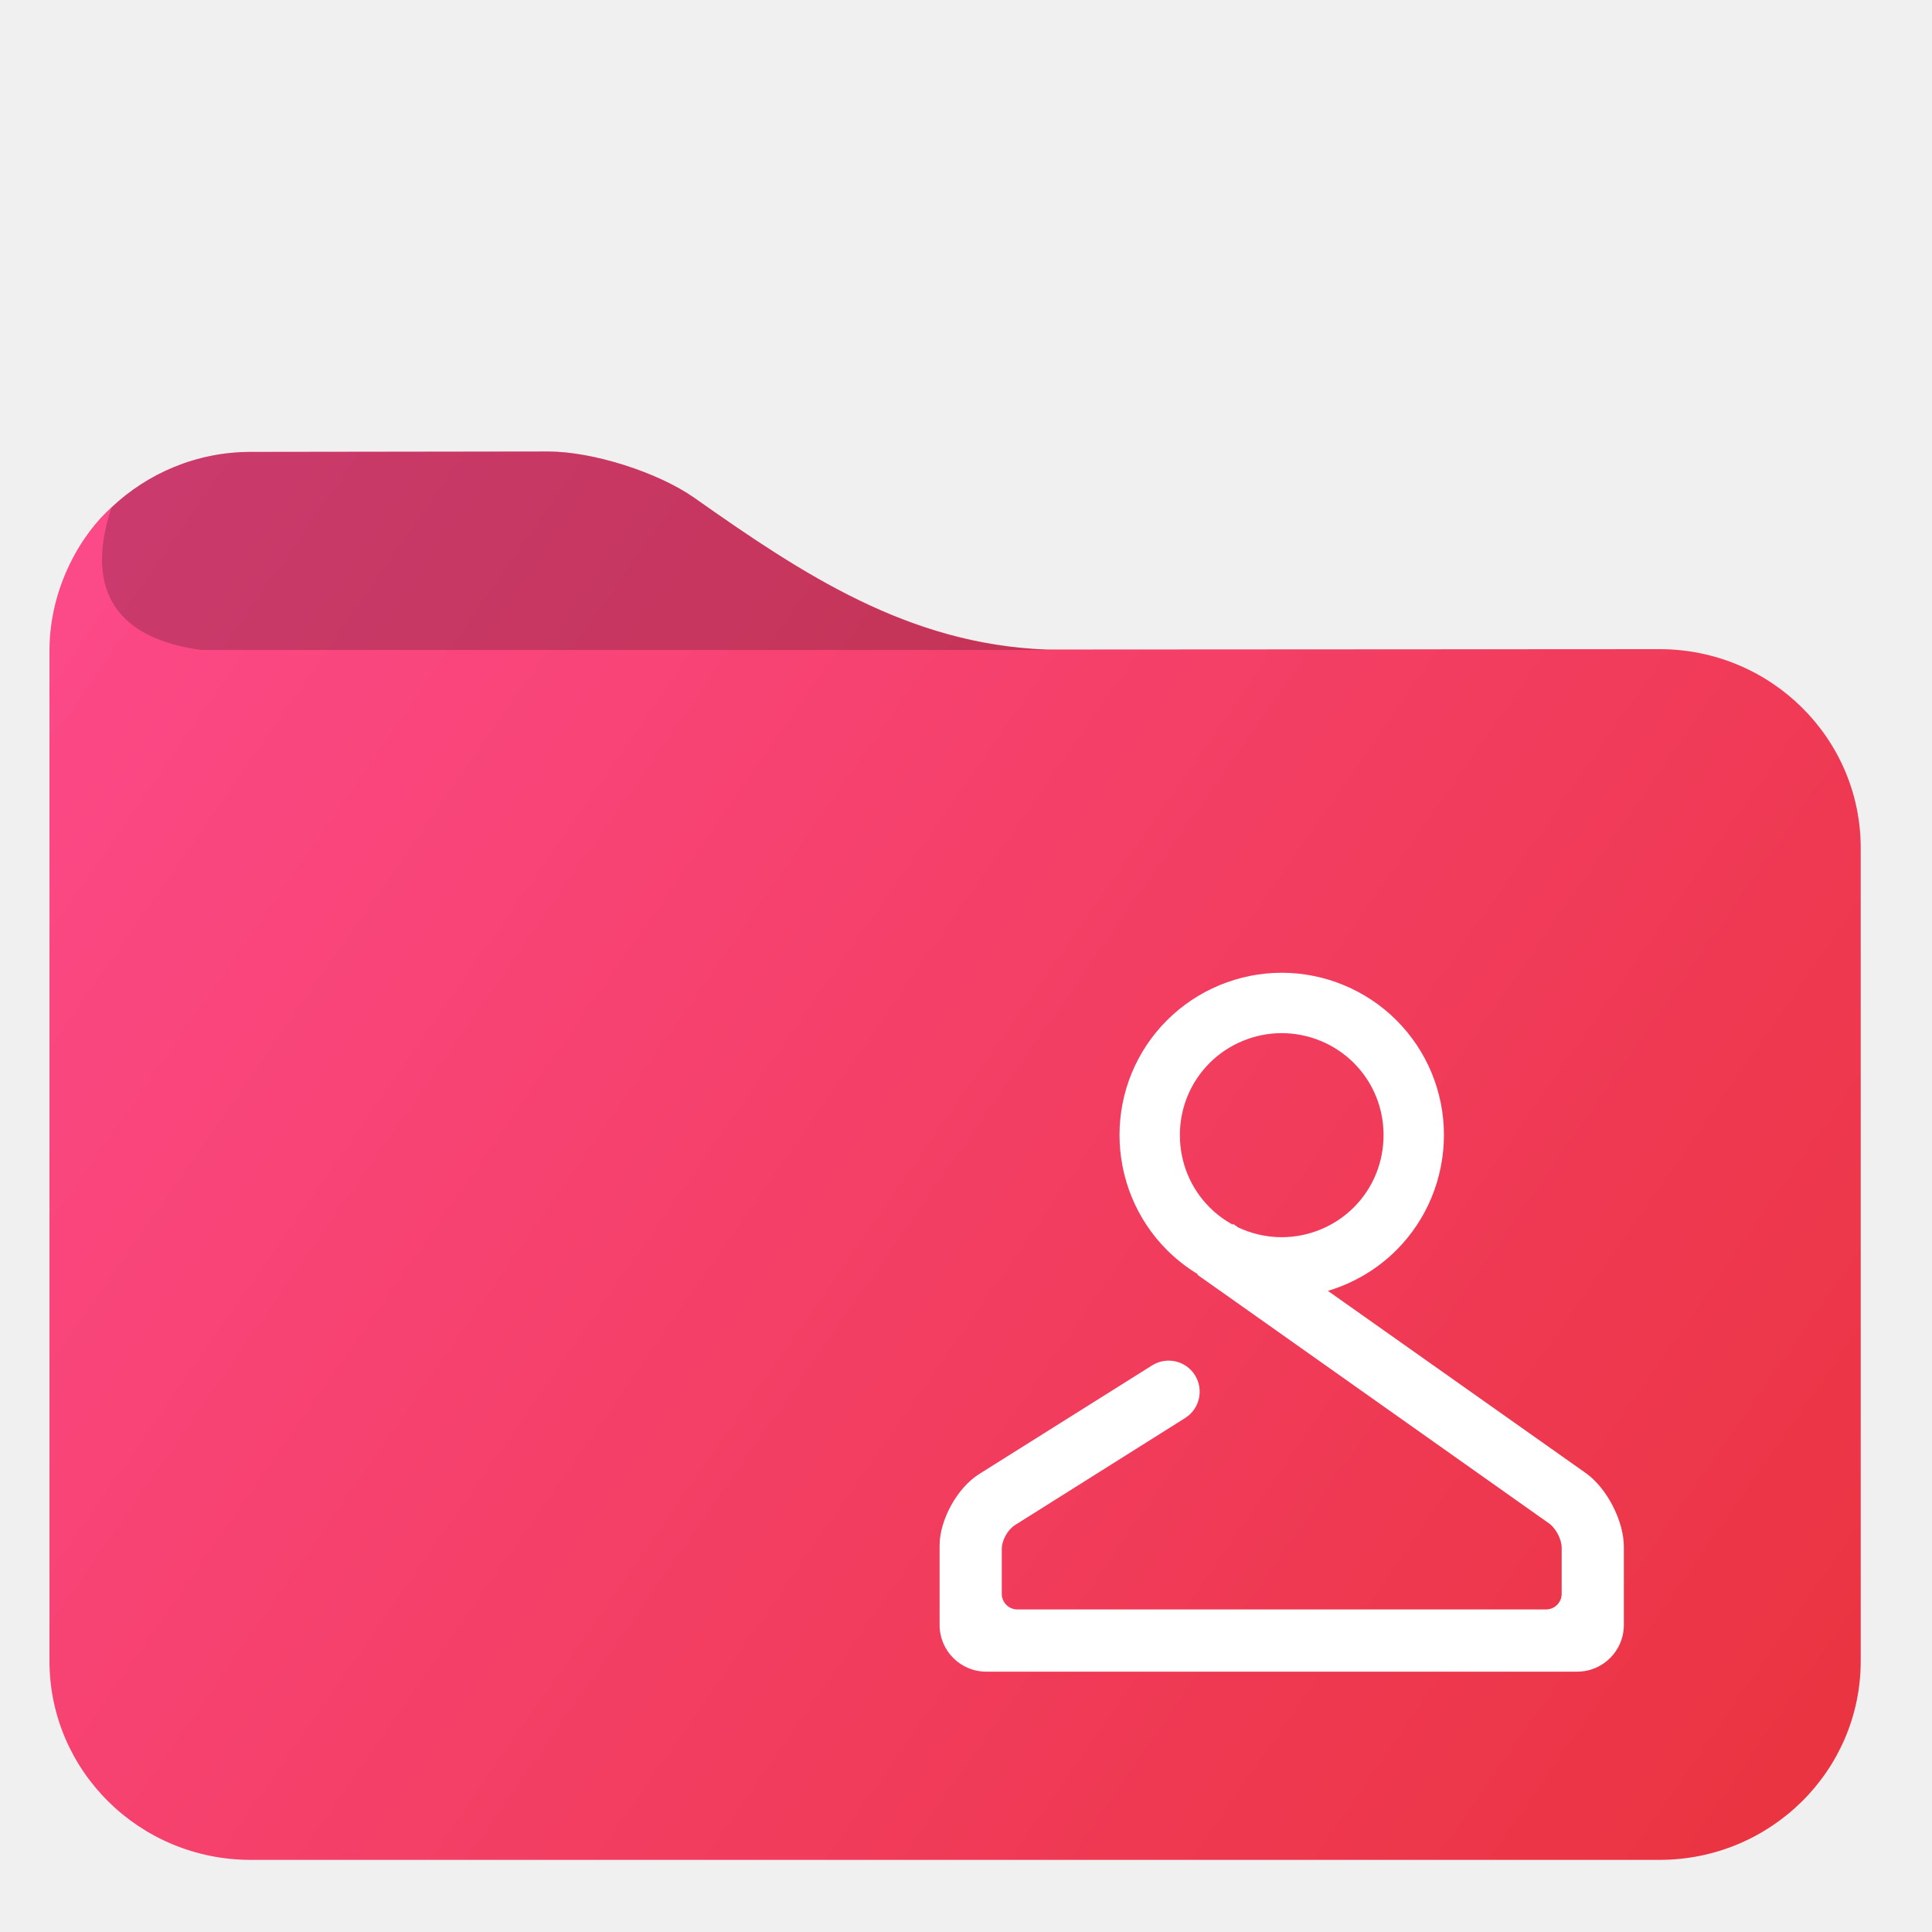
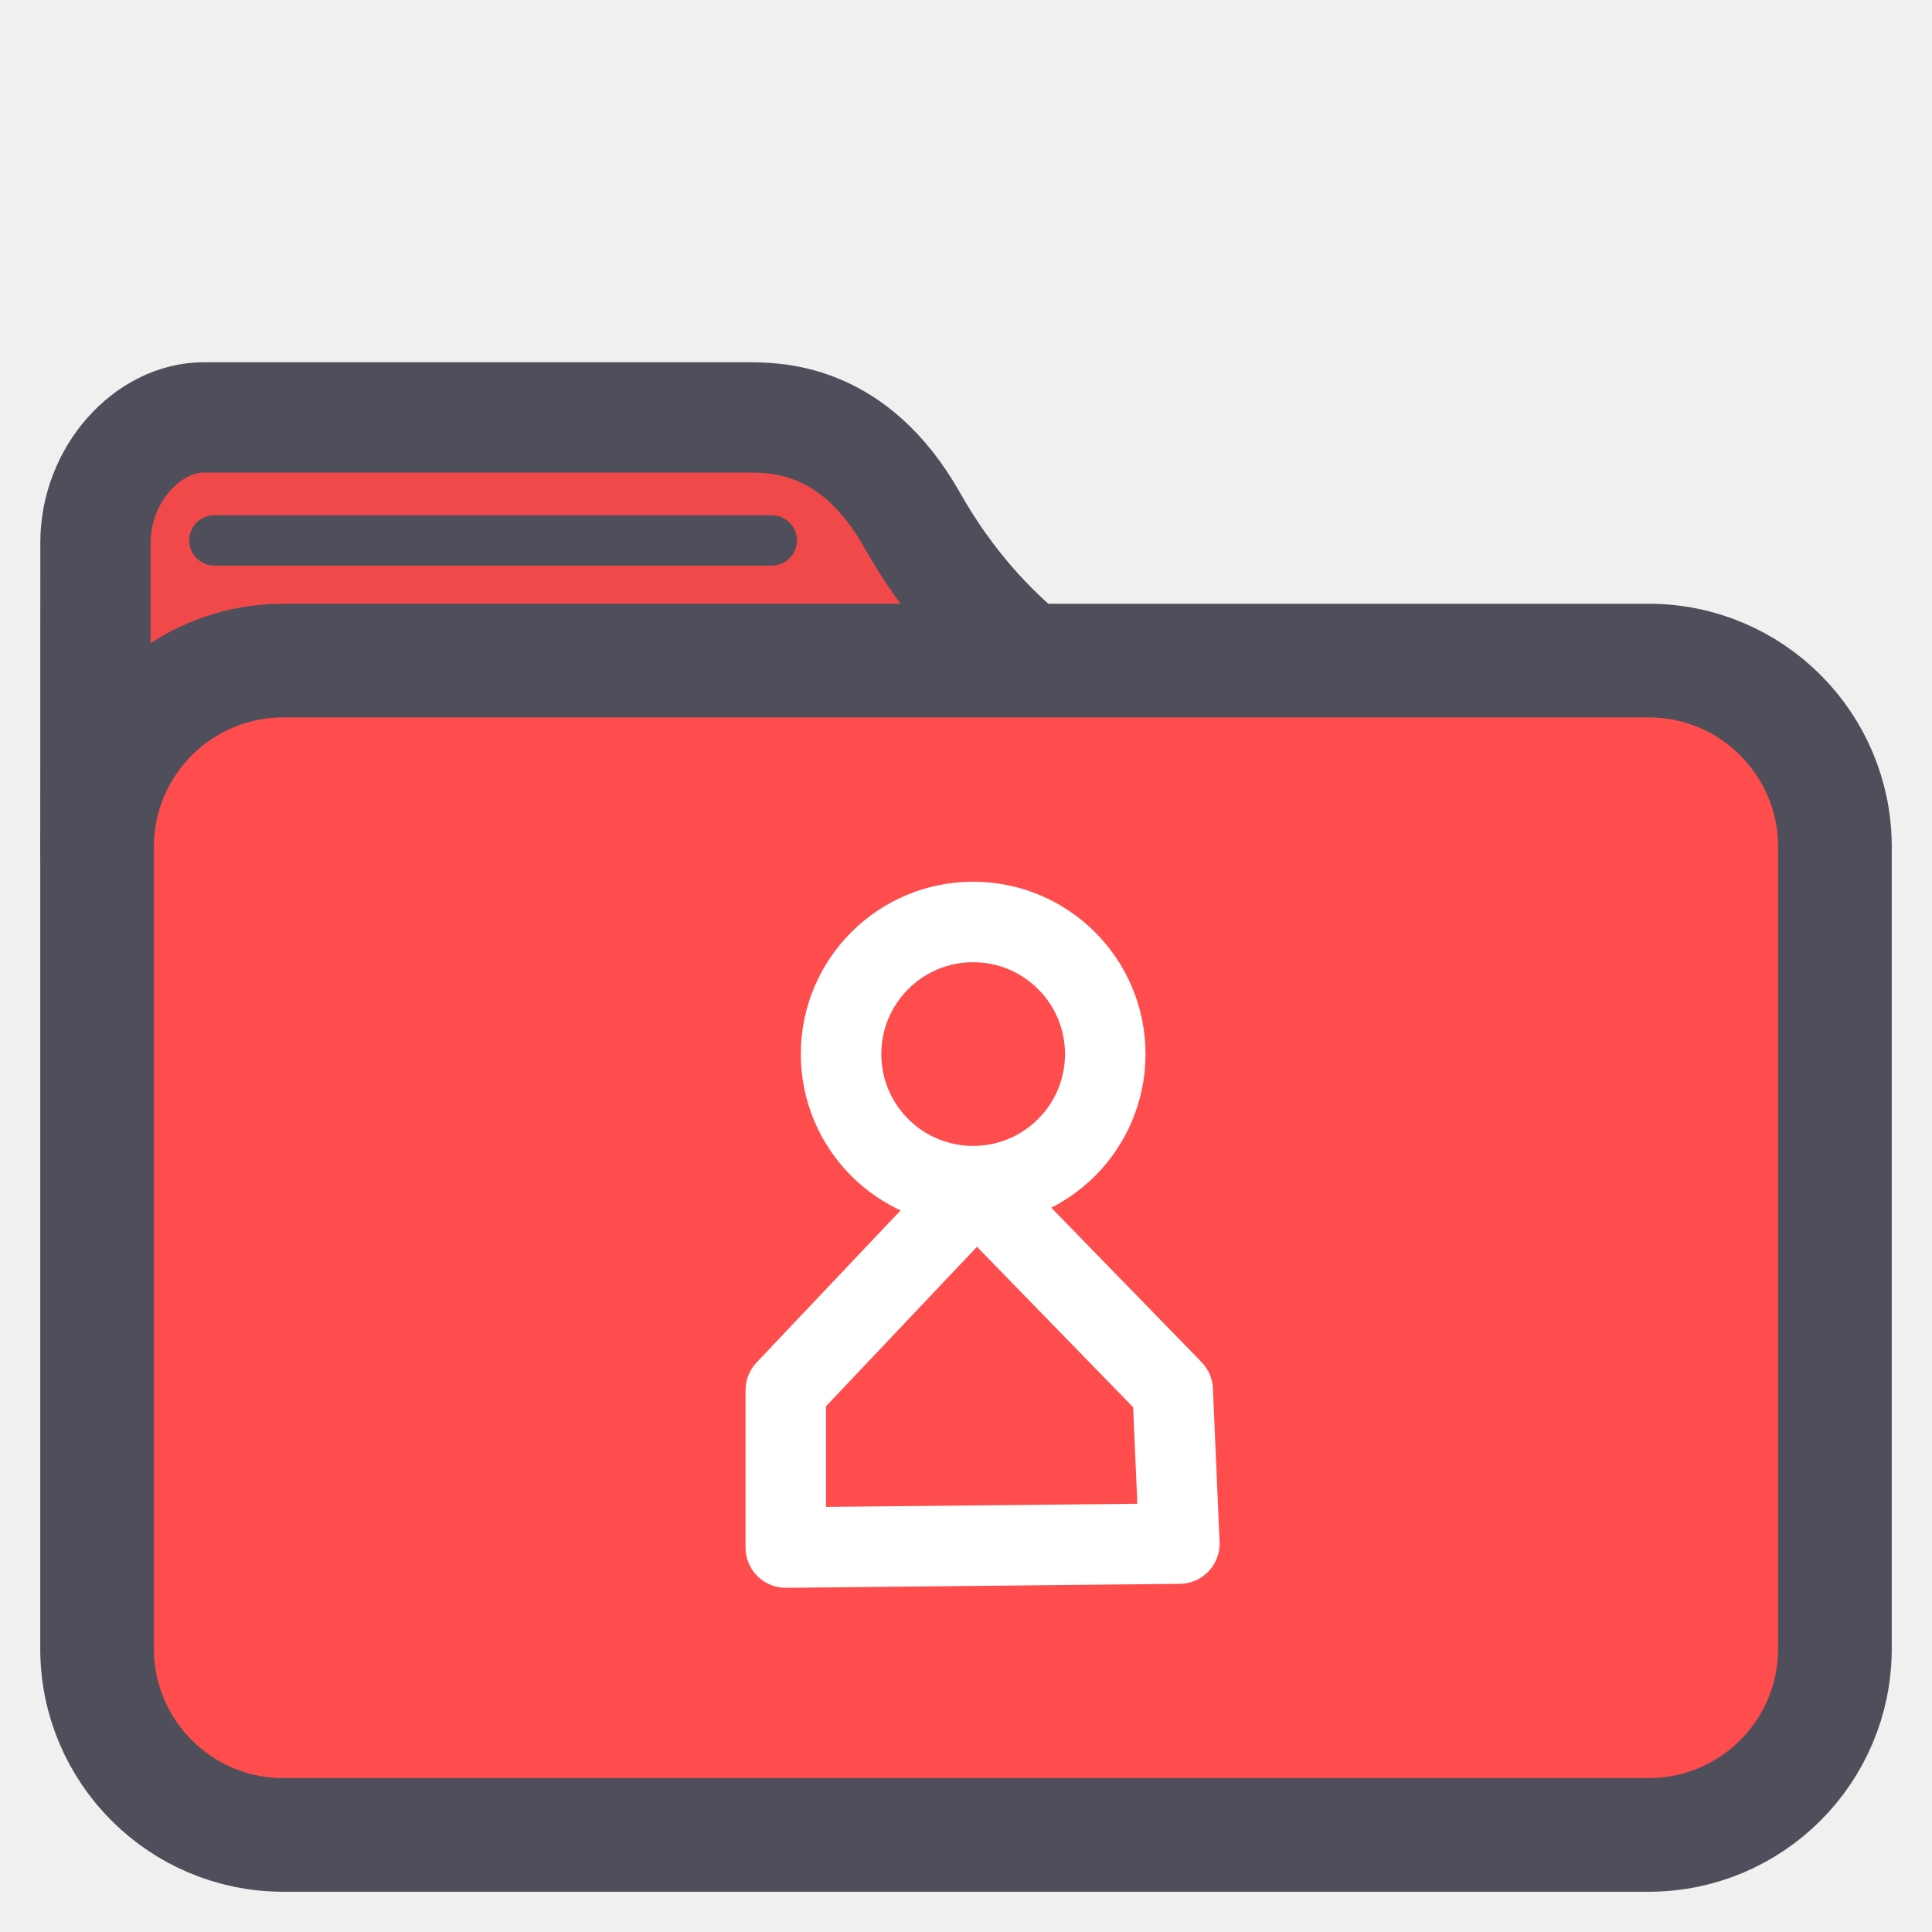
- <svg xmlns="http://www.w3.org/2000/svg" xmlns:xlink="http://www.w3.org/1999/xlink" style="isolation:isolate" viewBox="0 0 48 48" width="48pt" height="48pt" version="1.1" id="svg3">
+ <svg xmlns="http://www.w3.org/2000/svg" width="48pt" height="48pt" style="isolation:isolate" version="1.1" viewBox="0 0 48 48" id="svg3">
  <defs id="defs3">
-     <linearGradient id="linearGradient2">
-       <stop style="stop-color:#fc4988;stop-opacity:1;" offset="0" id="stop3" />
-       <stop style="stop-color:#ea333e;stop-opacity:1;" offset="1" id="stop4" />
+     <style type="text/css" id="current-color-scheme">
+       .ColorScheme-Text {
+         color:#ffffff;
+       }
+       .ColorScheme-Highlight {
+         color:#50c9c3;
+       }
+       </style>
+     <linearGradient id="a-3" x2="1" y1="0.5" y2="0.5" gradientTransform="matrix(45,0,0,33.7,-59.97633,-7.281397)" gradientUnits="userSpaceOnUse">
+       <stop stop-color="#50c9c3" offset="0" id="stop1-6" />
+       <stop stop-color="#96deda" offset=".983" id="stop2-7" />
    </linearGradient>
-     <linearGradient id="_lgradient_7" x1="0.031" y1="0.109" x2="0.958" y2="0.975" gradientTransform="matrix(45.007,0,0,34.066,1.222,12.142)" gradientUnits="userSpaceOnUse">
-       <stop offset="0%" stop-opacity="1" style="stop-color:rgb(252,73,136)" id="stop1" />
-       <stop offset="98.75%" stop-opacity="1" style="stop-color:rgb(234,51,62)" id="stop2" />
-     </linearGradient>
-     <linearGradient xlink:href="#linearGradient2" id="linearGradient4" x1="1.395" y1="14.951" x2="46.229" y2="46.208" gradientUnits="userSpaceOnUse" />
  </defs>
-   <path id="path4" d="m 13.619,11.217 -7.39,0.01 c -1.34,0 -2.56,0.529 -3.46,1.38 -0.726,0.641 -1.54,1.96 -1.54,3.56 v 25.1 c 0,2.73 2.24,4.941 5,4.941 H 41.229 c 2.76,0 5,-2.211 5,-4.941 V 21.067 c 0,-2.73 -2.24,-4.939 -5,-4.939 l -15.229,0.009 C 22.579,16.008 19.95,14.272 17.249,12.367 16.35,11.735 14.729,11.217 13.619,11.217 Z" style="isolation:isolate;fill:url(#linearGradient4);fill-opacity:1" />
-   <path d="m 6.229,11.228 c -1.34,0 -2.56,0.529 -3.46,1.38 -0.7,2.127 0.202,3.267 2.23,3.54 H 26.299 c -3.57,-0.034 -6.27,-1.82 -9.05,-3.78 -0.899,-0.632 -2.52,-1.15 -3.63,-1.15 z m -4.13,2.17 c -0.008,0.012 -0.017,0.024 -0.025,0.036 0.008,-0.012 0.017,-0.024 0.025,-0.036 z m -0.202,0.324 c -0.043,0.075 -0.085,0.15 -0.124,0.227 0.04,-0.079 0.082,-0.153 0.124,-0.227 z m -0.193,0.371 c -0.054,0.115 -0.104,0.232 -0.149,0.352 0.046,-0.121 0.097,-0.238 0.149,-0.352 z m -0.192,0.469 c -0.045,0.127 -0.083,0.258 -0.117,0.389 0.035,-0.133 0.073,-0.263 0.117,-0.389 z m -0.148,0.504 c -0.03,0.129 -0.052,0.261 -0.072,0.394 0.02,-0.133 0.042,-0.266 0.072,-0.394 z m -0.098,0.563 c -0.02,0.179 -0.032,0.361 -0.032,0.546 -3.73e-4,-0.186 0.012,-0.368 0.032,-0.546 z" fill="#37a29c" id="path2-5" style="isolation:isolate;fill:#000000;fill-opacity:0.2" />
-   <path d="m 29.76,31.657 -0.01,0.015 0.63,0.444 8.103,5.731 c 0.174,0.123 0.316,0.396 0.316,0.609 v 1.144 c 0,0.213 -0.174,0.386 -0.387,0.386 h -13.136 c -0.213,0 -0.387,-0.173 -0.387,-0.386 v -1.117 c 0,-0.213 0.147,-0.478 0.327,-0.592 l 4.229,-2.661 v 0 c 0.36,-0.226 0.469,-0.703 0.243,-1.064 v 0 c -0.226,-0.362 -0.704,-0.47 -1.066,-0.242 v 0 l -4.296,2.699 c -0.542,0.34 -0.982,1.136 -0.982,1.775 v 1.975 c 0,0.639 0.519,1.159 1.159,1.159 h 14.682 c 0.64,0 1.159,-0.52 1.159,-1.159 v -1.948 c 0,-0.639 -0.424,-1.459 -0.947,-1.828 l -6.406,-4.526 c 0.639,-0.191 1.227,-0.537 1.703,-1.013 0.76,-0.76 1.18,-1.79 1.18,-2.86 0,-1.07 -0.42,-2.09 -1.18,-2.85 -0.75,-0.75 -1.78,-1.18 -2.85,-1.18 -1.07,0 -2.1,0.43 -2.85,1.18 -0.76,0.76 -1.18,1.78 -1.18,2.85 v 0 c 0,1.07 0.42,2.1 1.18,2.86 0.231,0.231 0.489,0.432 0.766,0.599 z m 0.866,-1.231 0.013,-0.018 0.119,0.085 c 0.337,0.159 0.708,0.245 1.086,0.245 0.67,0 1.32,-0.27 1.79,-0.74 0.48,-0.48 0.74,-1.12 0.74,-1.8 0,-0.67 -0.26,-1.31 -0.74,-1.79 -0.47,-0.47 -1.12,-0.74 -1.79,-0.74 -0.67,0 -1.32,0.27 -1.79,0.74 -0.48,0.48 -0.74,1.12 -0.74,1.79 v 0 c 0,0.68 0.26,1.32 0.74,1.8 0.17,0.17 0.363,0.313 0.572,0.428 z" fill-rule="evenodd" fill="#ffffff" id="path3-3" style="isolation:isolate" />
+   <linearGradient id="a" x2="1" y1=".5" y2=".5" gradientTransform="matrix(45 0 0 33.7 1.49 12.8)" gradientUnits="userSpaceOnUse">
+     <stop stop-color="#50c9c3" offset="0" id="stop1" style="stop-color:#ffffff;stop-opacity:0;" />
+     <stop stop-color="#96deda" offset="0.983" id="stop2" style="stop-color:#ffffff;stop-opacity:0.4;" />
+   </linearGradient>
+   <g id="layer2" style="display:inline">
+     <path d="m 5.229,10.3 c -1.289,0 -2.327,0.778 -2.327,1.744 v 4.372 c 0,0.967 1.038,1.744 2.327,1.744 H 20.174 c 1.289,0 2.328,-0.778 2.328,-1.744 v -4.372 C 22.502,11.078 21.463,10.3 20.174,10.3 Z" style="isolation:isolate;fill:#ff4d4d;stroke:none;stroke-width:1.184;stroke-linecap:round;stroke-linejoin:round;stroke-dasharray:none;fill-opacity:1" id="path6-5" />
+     <rect style="isolation:isolate;fill:#000000;fill-opacity:0.057;stroke:none;stroke-width:2.18;stroke-linecap:round;stroke-linejoin:round;stroke-dasharray:none;stroke-opacity:1;paint-order:normal" id="rect8" width="19.6" height="12.062" x="3" y="10.5" ry="1.645" />
+     <path d="m 5.068,10.37 c -1.399,3.7e-5 -2.695,1.418 -2.696,3.11 l -0.002,7.595 c -4.875e-4,1.692 1.126,3.054 2.524,3.054 H 20.604 c 1.399,0 7.957,-4.774 6.92,-6.112 -0.688,-0.887 -2.993,-1.793 -4.867,-5.103 C 21.192,10.326 19.236,10.37 18.5,10.37 Z" style="isolation:isolate;fill:none;stroke:#4f4f5b;stroke-width:2.741;stroke-linecap:round;stroke-linejoin:round;stroke-dasharray:none;stroke-opacity:1" id="path6" />
+     <rect style="display:inline;fill:#ffdaa2;fill-opacity:1;stroke:#4f4f5b;stroke-width:0.955;stroke-linecap:round;stroke-linejoin:round;stroke-dasharray:none;stroke-opacity:1;paint-order:normal" id="rect7" width="14.145" height="0.297" x="5.178" y="13.278" ry="0.148" />
+     <rect style="isolation:isolate;fill:#ff4d4d;fill-opacity:1;stroke:#4f4f5b;stroke-width:2.824;stroke-dasharray:none;stroke-opacity:1" id="rect1" width="43.176" height="29.176" x="2.412" y="16.412" ry="4.627" />
+     <circle style="display:inline;isolation:isolate;fill:none;stroke:#ffffff;stroke-width:2;stroke-linecap:round;stroke-linejoin:round;stroke-dasharray:none;stroke-opacity:1" id="path3" cx="24.178" cy="26.188" r="3.282" />
+     <path style="fill:#ff4d4d;fill-opacity:1;stroke:#ffffff;stroke-width:2;stroke-linecap:round;stroke-linejoin:round;stroke-dasharray:none;stroke-opacity:1" d="m 24.263,29.533 -4.74,5.005 v 3.911 l 9.778,-0.099 -0.166,-3.812 z" id="path4" />
+   </g>
</svg>
